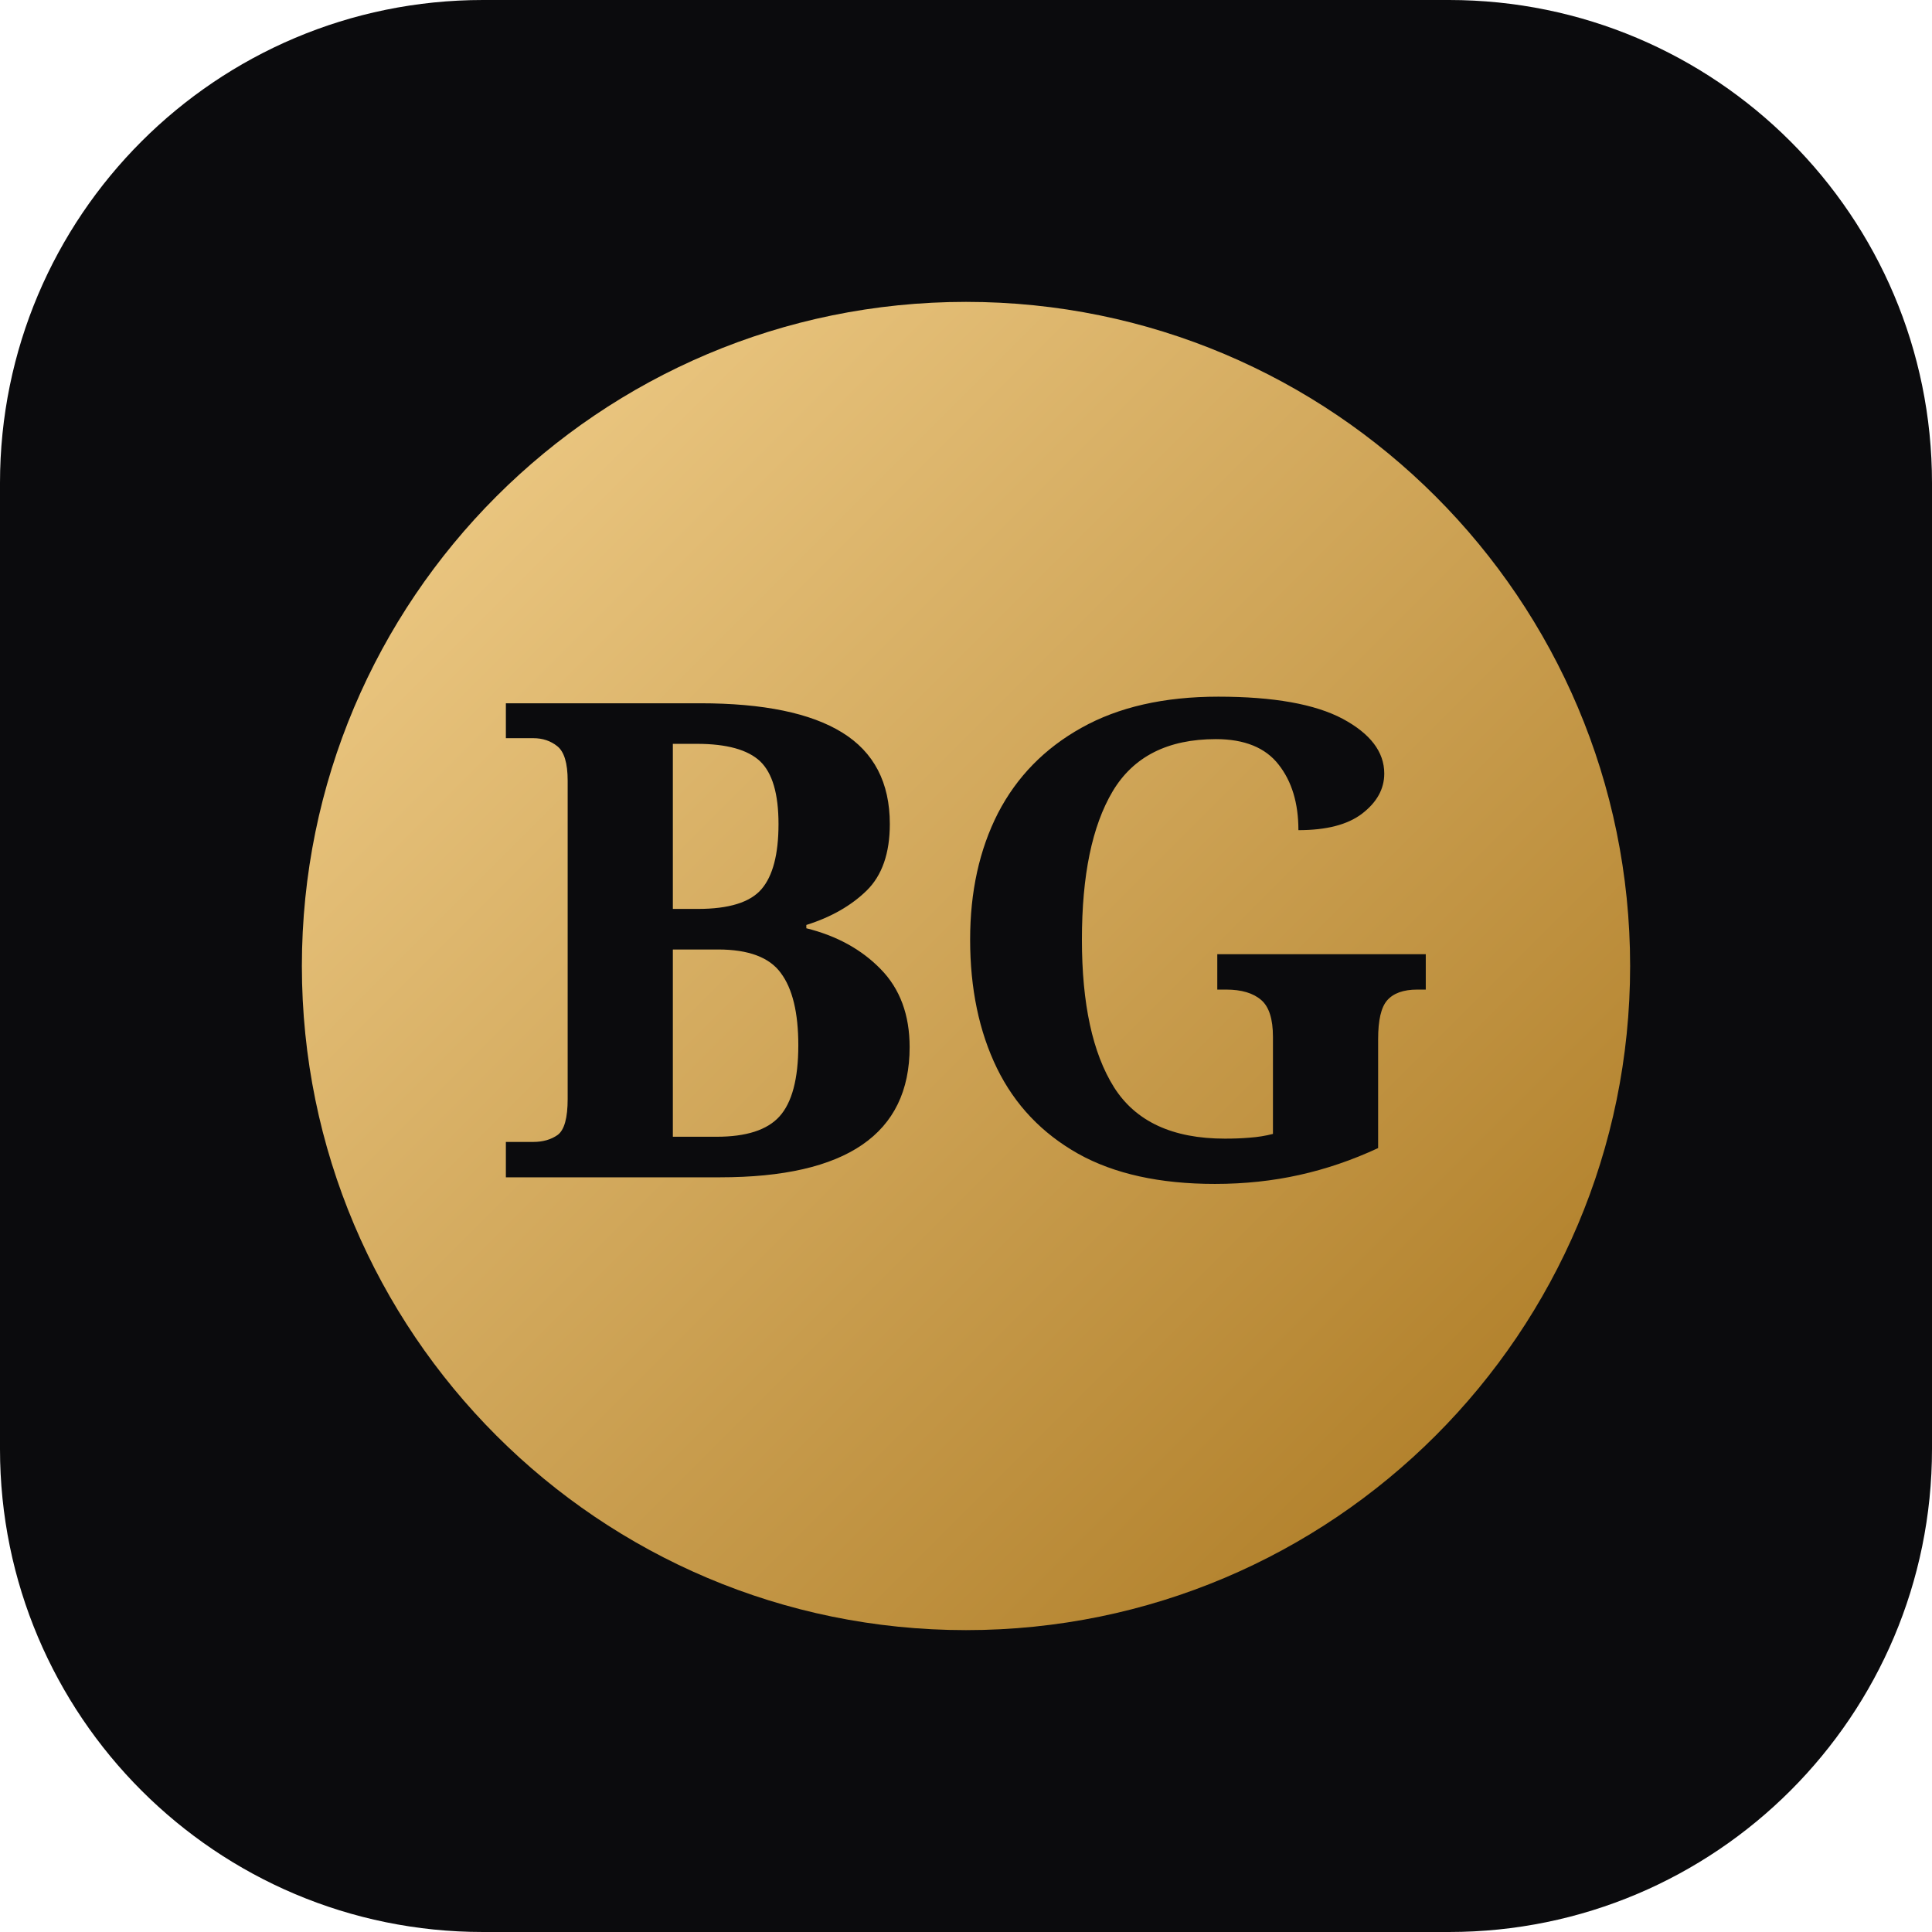
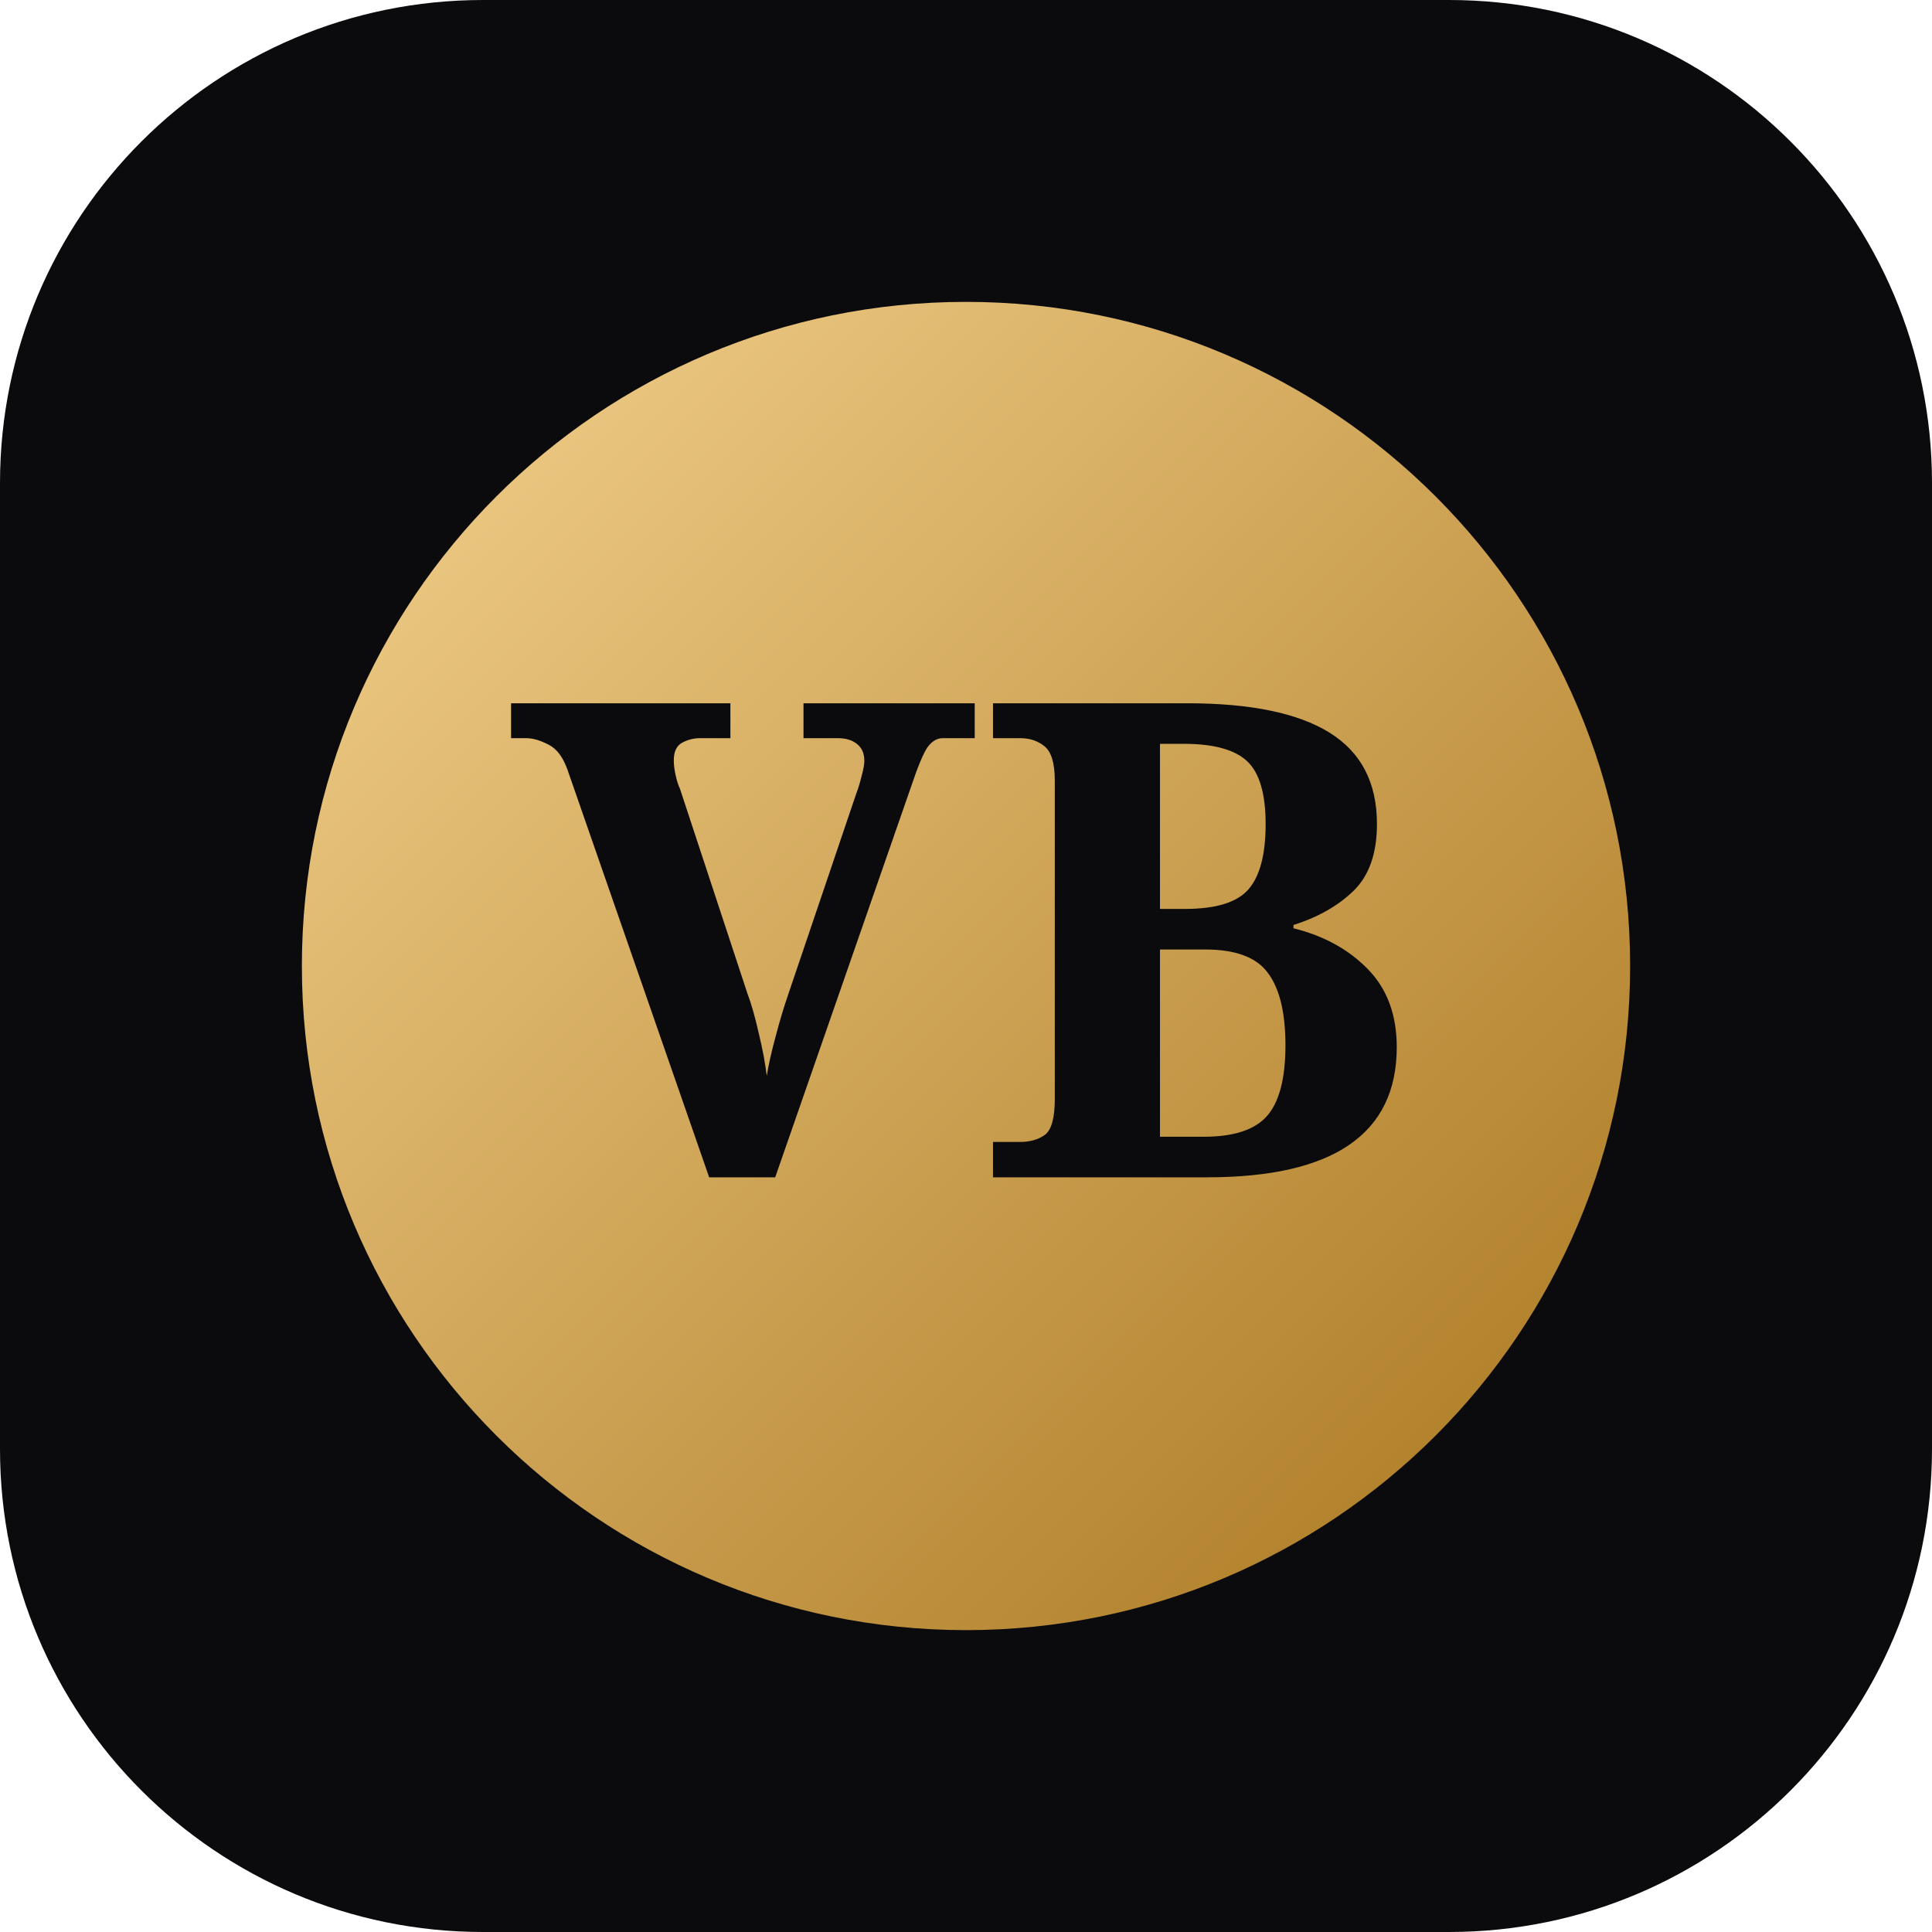
<svg xmlns="http://www.w3.org/2000/svg" viewBox="0 0 64 64">
  <defs>
    <linearGradient id="gold" x1="0" y1="0" x2="1" y2="1">
      <stop offset="0%" stop-color="#f4d28f" />
      <stop offset="100%" stop-color="#a8751d" />
    </linearGradient>
  </defs>
  <rect width="64" height="64" rx="16" fill="#0b0b0d" />
  <circle cx="32" cy="32" r="22" fill="url(#gold)" />
  <text x="32" y="39" text-anchor="middle" font-family="Playfair Display, serif" font-size="22" font-weight="700" fill="#0b0b0d">
-     BG
+     VB
  </text>
</svg>
